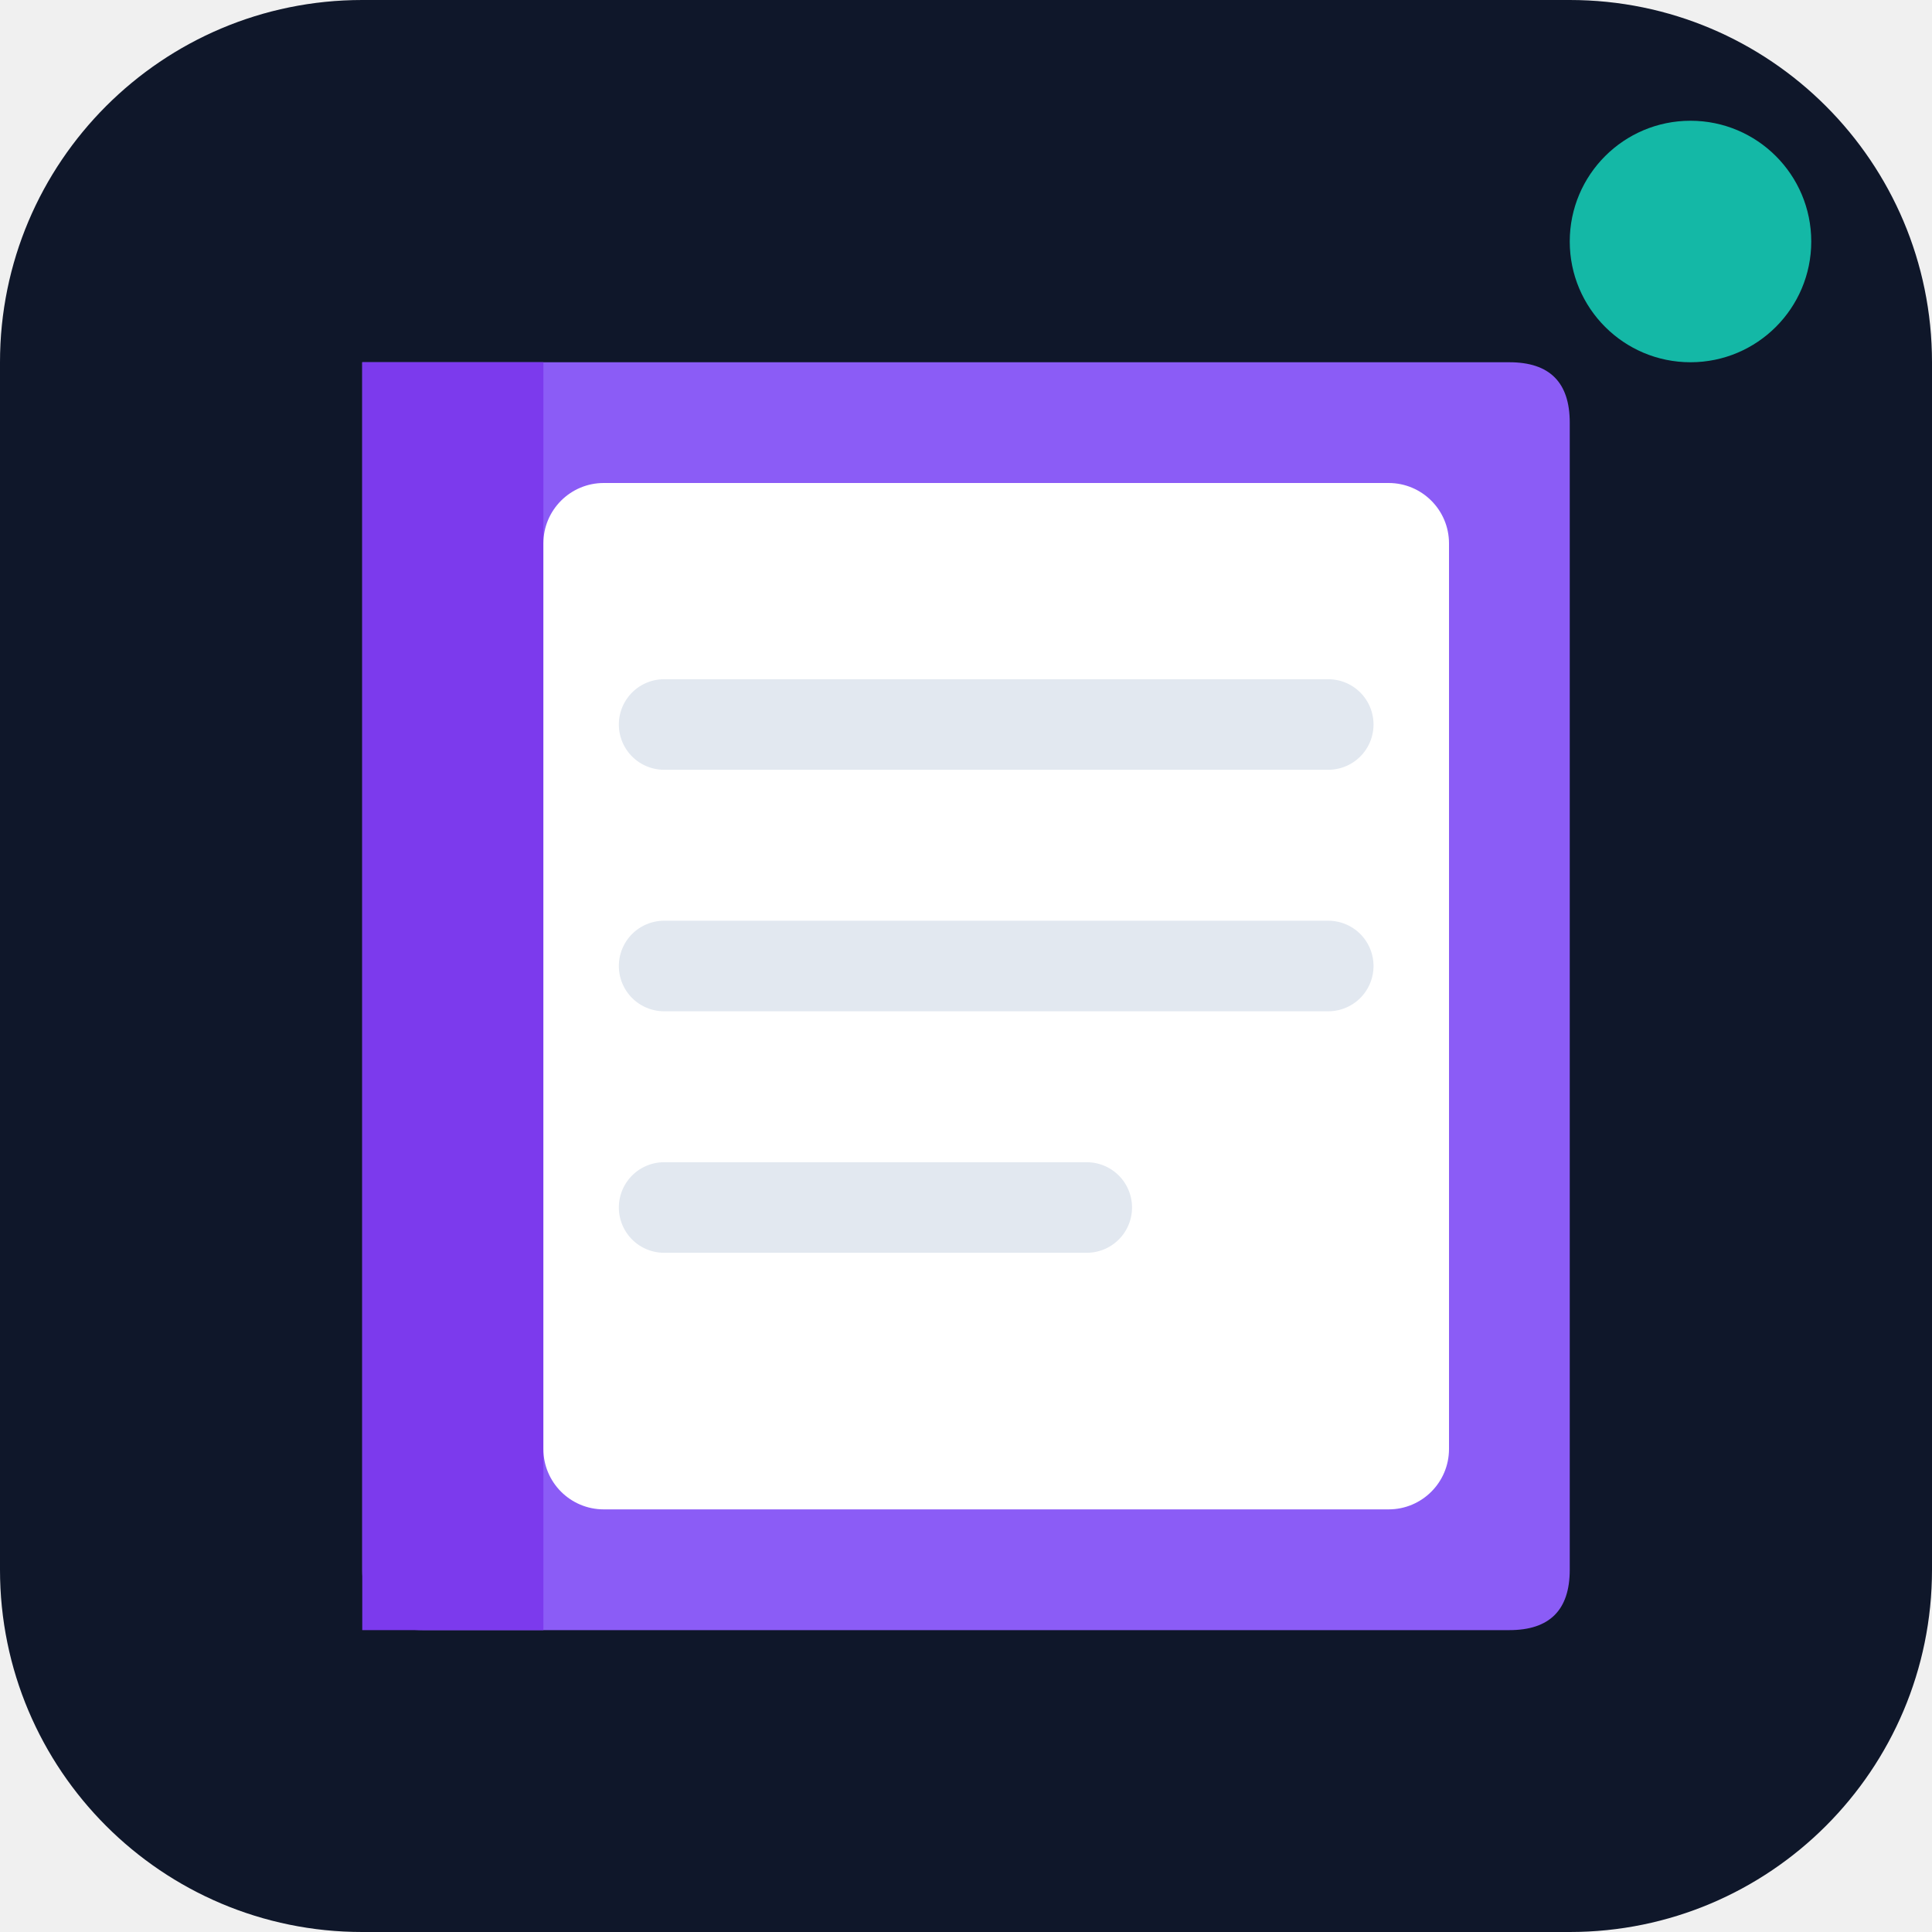
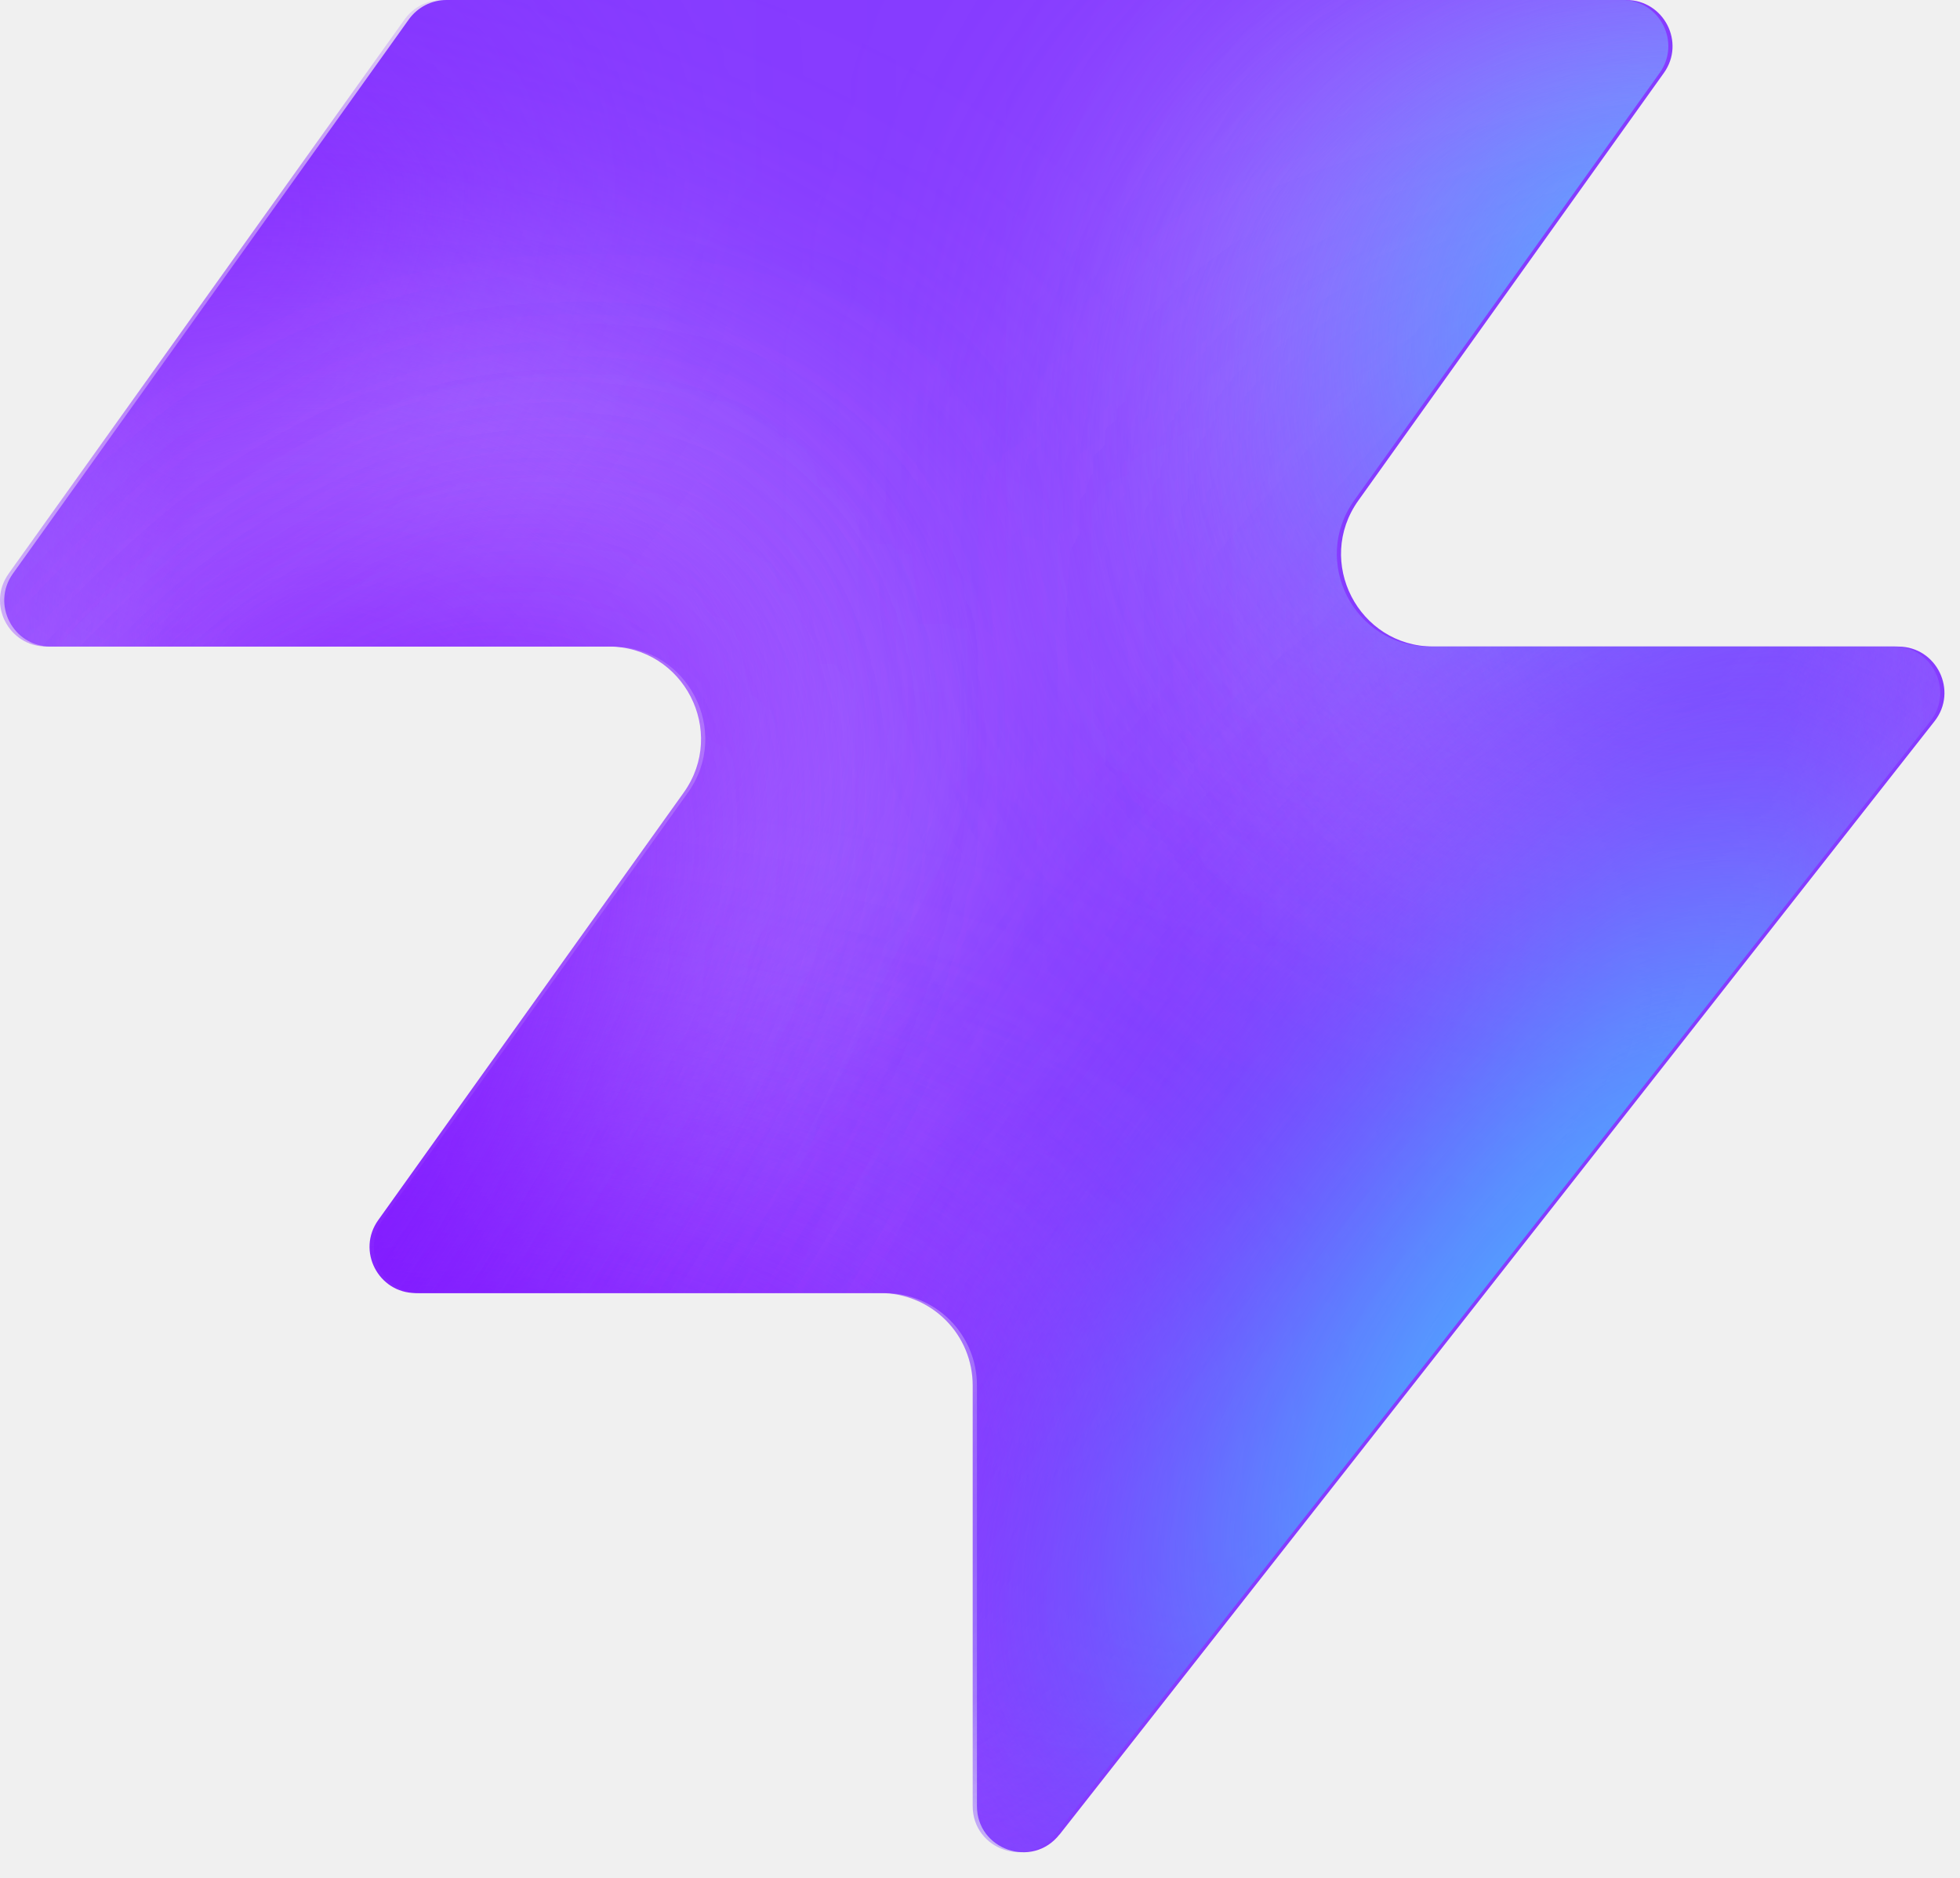
- <svg xmlns="http://www.w3.org/2000/svg" viewBox="0 0 32 32" fill="none">
-   <rect width="32" height="32" rx="6" fill="#0F172A" />
-   <path d="M6 6 L6 26 Q6 27 7 27 L25 27 Q26 27 26 26 L26 7 Q26 6 25 6 L7 6" fill="#8B5CF6" />
-   <rect x="6" y="6" width="3" height="21" fill="#7C3AED" />
-   <rect x="9" y="8" width="15" height="17" fill="#FFFFFF" rx="1" />
-   <line x1="11" y1="12" x2="22" y2="12" stroke="#E2E8F0" stroke-width="1.5" stroke-linecap="round" />
-   <line x1="11" y1="16" x2="22" y2="16" stroke="#E2E8F0" stroke-width="1.5" stroke-linecap="round" />
-   <line x1="11" y1="20" x2="18" y2="20" stroke="#E2E8F0" stroke-width="1.5" stroke-linecap="round" />
-   <circle cx="28" cy="4" r="2" fill="#14B8A6" />
+ <svg xmlns="http://www.w3.org/2000/svg" width="48" height="46" fill="none" viewBox="0 0 48 46">
+   <path fill="#863bff" d="M25.946 44.938c-.664.845-2.021.375-2.021-.698V33.937a2.26 2.26 0 0 0-2.262-2.262H10.287c-.92 0-1.456-1.04-.92-1.788l7.48-10.471c1.07-1.497 0-3.578-1.842-3.578H1.237c-.92 0-1.456-1.04-.92-1.788L10.013.474c.214-.297.556-.474.92-.474h28.894c.92 0 1.456 1.04.92 1.788l-7.48 10.471c-1.07 1.498 0 3.579 1.842 3.579h11.377c.943 0 1.473 1.088.89 1.83L25.947 44.94z" style="fill:#863bff;fill:color(display-p3 .525 .23 1);fill-opacity:1" />
+   <mask id="a" width="48" height="46" x="0" y="0" maskUnits="userSpaceOnUse" style="mask-type:alpha">
+     <path fill="#000" d="M25.842 44.938c-.664.844-2.021.375-2.021-.698V33.937a2.26 2.26 0 0 0-2.262-2.262H10.183c-.92 0-1.456-1.04-.92-1.788l7.48-10.471c1.07-1.498 0-3.579-1.842-3.579H1.133c-.92 0-1.456-1.04-.92-1.787L9.91.473c.214-.297.556-.474.92-.474h28.894c.92 0 1.456 1.04.92 1.788l-7.48 10.471c-1.07 1.498 0 3.578 1.842 3.578h11.377c.943 0 1.473 1.088.89 1.832L25.843 44.94z" style="fill:#000;fill-opacity:1" />
+   </mask>
+   <g mask="url(#a)">
+     <g filter="url(#b)">
+       <ellipse cx="5.508" cy="14.704" fill="#ede6ff" rx="5.508" ry="14.704" style="fill:#ede6ff;fill:color(display-p3 .927 .903 1);fill-opacity:1" transform="matrix(.00324 1 1 -.00324 -4.47 31.516)" />
+     </g>
+     <g filter="url(#c)">
+       <ellipse cx="10.399" cy="29.851" fill="#ede6ff" rx="10.399" ry="29.851" style="fill:#ede6ff;fill:color(display-p3 .927 .903 1);fill-opacity:1" transform="matrix(.00324 1 1 -.00324 -39.328 7.883)" />
+     </g>
+     <g filter="url(#d)">
+       <ellipse cx="5.508" cy="30.487" fill="#7e14ff" rx="5.508" ry="30.487" style="fill:#7e14ff;fill:color(display-p3 .492 .077 1);fill-opacity:1" transform="rotate(89.814 -25.913 -14.639)scale(1 -1)" />
+     </g>
+     <g filter="url(#e)">
+       <ellipse cx="5.508" cy="30.599" fill="#7e14ff" rx="5.508" ry="30.599" style="fill:#7e14ff;fill:color(display-p3 .492 .077 1);fill-opacity:1" transform="rotate(89.814 -32.644 -3.334)scale(1 -1)" />
+     </g>
+     <g filter="url(#f)">
+       <ellipse cx="5.508" cy="30.599" fill="#7e14ff" rx="5.508" ry="30.599" style="fill:#7e14ff;fill:color(display-p3 .492 .077 1);fill-opacity:1" transform="matrix(.00324 1 1 -.00324 -34.34 30.47)" />
+     </g>
+     <g filter="url(#g)">
+       <ellipse cx="14.072" cy="22.078" fill="#ede6ff" rx="14.072" ry="22.078" style="fill:#ede6ff;fill:color(display-p3 .927 .903 1);fill-opacity:1" transform="rotate(93.35 24.506 48.493)scale(-1 1)" />
+     </g>
+     <g filter="url(#h)">
+       <ellipse cx="3.47" cy="21.501" fill="#7e14ff" rx="3.47" ry="21.501" style="fill:#7e14ff;fill:color(display-p3 .492 .077 1);fill-opacity:1" transform="rotate(89.009 28.708 47.59)scale(-1 1)" />
+     </g>
+     <g filter="url(#i)">
+       <ellipse cx="3.47" cy="21.501" fill="#7e14ff" rx="3.47" ry="21.501" style="fill:#7e14ff;fill:color(display-p3 .492 .077 1);fill-opacity:1" transform="rotate(89.009 28.708 47.59)scale(-1 1)" />
+     </g>
+     <g filter="url(#j)">
+       <ellipse cx=".387" cy="8.972" fill="#7e14ff" rx="4.407" ry="29.108" style="fill:#7e14ff;fill:color(display-p3 .492 .077 1);fill-opacity:1" transform="rotate(39.51 .387 8.972)" />
+     </g>
+     <g filter="url(#k)">
+       <ellipse cx="47.523" cy="-6.092" fill="#7e14ff" rx="4.407" ry="29.108" style="fill:#7e14ff;fill:color(display-p3 .492 .077 1);fill-opacity:1" transform="rotate(37.892 47.523 -6.092)" />
+     </g>
+     <g filter="url(#l)">
+       <ellipse cx="41.412" cy="6.333" fill="#47bfff" rx="5.971" ry="9.665" style="fill:#47bfff;fill:color(display-p3 .28 .748 1);fill-opacity:1" transform="rotate(37.892 41.412 6.333)" />
+     </g>
+     <g filter="url(#m)">
+       <ellipse cx="-1.879" cy="38.332" fill="#7e14ff" rx="4.407" ry="29.108" style="fill:#7e14ff;fill:color(display-p3 .492 .077 1);fill-opacity:1" transform="rotate(37.892 -1.88 38.332)" />
+     </g>
+     <g filter="url(#n)">
+       <ellipse cx="-1.879" cy="38.332" fill="#7e14ff" rx="4.407" ry="29.108" style="fill:#7e14ff;fill:color(display-p3 .492 .077 1);fill-opacity:1" transform="rotate(37.892 -1.88 38.332)" />
+     </g>
+     <g filter="url(#o)">
+       <ellipse cx="35.651" cy="29.907" fill="#7e14ff" rx="4.407" ry="29.108" style="fill:#7e14ff;fill:color(display-p3 .492 .077 1);fill-opacity:1" transform="rotate(37.892 35.651 29.907)" />
+     </g>
+     <g filter="url(#p)">
+       <ellipse cx="38.418" cy="32.4" fill="#47bfff" rx="5.971" ry="15.297" style="fill:#47bfff;fill:color(display-p3 .28 .748 1);fill-opacity:1" transform="rotate(37.892 38.418 32.4)" />
+     </g>
+   </g>
+   <defs>
+     <filter id="b" width="60.045" height="41.654" x="-19.77" y="16.149" color-interpolation-filters="sRGB" filterUnits="userSpaceOnUse">
+       <feFlood flood-opacity="0" result="BackgroundImageFix" />
+       <feBlend in="SourceGraphic" in2="BackgroundImageFix" result="shape" />
+       <feGaussianBlur result="effect1_foregroundBlur_2002_17158" stdDeviation="7.659" />
+     </filter>
+     <filter id="c" width="90.34" height="51.437" x="-54.613" y="-7.533" color-interpolation-filters="sRGB" filterUnits="userSpaceOnUse">
+       <feFlood flood-opacity="0" result="BackgroundImageFix" />
+       <feBlend in="SourceGraphic" in2="BackgroundImageFix" result="shape" />
+       <feGaussianBlur result="effect1_foregroundBlur_2002_17158" stdDeviation="7.659" />
+     </filter>
+     <filter id="d" width="79.355" height="29.4" x="-49.64" y="2.03" color-interpolation-filters="sRGB" filterUnits="userSpaceOnUse">
+       <feFlood flood-opacity="0" result="BackgroundImageFix" />
+       <feBlend in="SourceGraphic" in2="BackgroundImageFix" result="shape" />
+       <feGaussianBlur result="effect1_foregroundBlur_2002_17158" stdDeviation="4.596" />
+     </filter>
+     <filter id="e" width="79.579" height="29.4" x="-45.045" y="20.029" color-interpolation-filters="sRGB" filterUnits="userSpaceOnUse">
+       <feFlood flood-opacity="0" result="BackgroundImageFix" />
+       <feBlend in="SourceGraphic" in2="BackgroundImageFix" result="shape" />
+       <feGaussianBlur result="effect1_foregroundBlur_2002_17158" stdDeviation="4.596" />
+     </filter>
+     <filter id="f" width="79.579" height="29.4" x="-43.513" y="21.178" color-interpolation-filters="sRGB" filterUnits="userSpaceOnUse">
+       <feFlood flood-opacity="0" result="BackgroundImageFix" />
+       <feBlend in="SourceGraphic" in2="BackgroundImageFix" result="shape" />
+       <feGaussianBlur result="effect1_foregroundBlur_2002_17158" stdDeviation="4.596" />
+     </filter>
+     <filter id="g" width="74.749" height="58.852" x="15.756" y="-17.901" color-interpolation-filters="sRGB" filterUnits="userSpaceOnUse">
+       <feFlood flood-opacity="0" result="BackgroundImageFix" />
+       <feBlend in="SourceGraphic" in2="BackgroundImageFix" result="shape" />
+       <feGaussianBlur result="effect1_foregroundBlur_2002_17158" stdDeviation="7.659" />
+     </filter>
+     <filter id="h" width="61.377" height="25.362" x="23.548" y="2.284" color-interpolation-filters="sRGB" filterUnits="userSpaceOnUse">
+       <feFlood flood-opacity="0" result="BackgroundImageFix" />
+       <feBlend in="SourceGraphic" in2="BackgroundImageFix" result="shape" />
+       <feGaussianBlur result="effect1_foregroundBlur_2002_17158" stdDeviation="4.596" />
+     </filter>
+     <filter id="i" width="61.377" height="25.362" x="23.548" y="2.284" color-interpolation-filters="sRGB" filterUnits="userSpaceOnUse">
+       <feFlood flood-opacity="0" result="BackgroundImageFix" />
+       <feBlend in="SourceGraphic" in2="BackgroundImageFix" result="shape" />
+       <feGaussianBlur result="effect1_foregroundBlur_2002_17158" stdDeviation="4.596" />
+     </filter>
+     <filter id="j" width="56.045" height="63.649" x="-27.636" y="-22.853" color-interpolation-filters="sRGB" filterUnits="userSpaceOnUse">
+       <feFlood flood-opacity="0" result="BackgroundImageFix" />
+       <feBlend in="SourceGraphic" in2="BackgroundImageFix" result="shape" />
+       <feGaussianBlur result="effect1_foregroundBlur_2002_17158" stdDeviation="4.596" />
+     </filter>
+     <filter id="k" width="54.814" height="64.646" x="20.116" y="-38.415" color-interpolation-filters="sRGB" filterUnits="userSpaceOnUse">
+       <feFlood flood-opacity="0" result="BackgroundImageFix" />
+       <feBlend in="SourceGraphic" in2="BackgroundImageFix" result="shape" />
+       <feGaussianBlur result="effect1_foregroundBlur_2002_17158" stdDeviation="4.596" />
+     </filter>
+     <filter id="l" width="33.541" height="35.313" x="24.641" y="-11.323" color-interpolation-filters="sRGB" filterUnits="userSpaceOnUse">
+       <feFlood flood-opacity="0" result="BackgroundImageFix" />
+       <feBlend in="SourceGraphic" in2="BackgroundImageFix" result="shape" />
+       <feGaussianBlur result="effect1_foregroundBlur_2002_17158" stdDeviation="4.596" />
+     </filter>
+     <filter id="m" width="54.814" height="64.646" x="-29.286" y="6.009" color-interpolation-filters="sRGB" filterUnits="userSpaceOnUse">
+       <feFlood flood-opacity="0" result="BackgroundImageFix" />
+       <feBlend in="SourceGraphic" in2="BackgroundImageFix" result="shape" />
+       <feGaussianBlur result="effect1_foregroundBlur_2002_17158" stdDeviation="4.596" />
+     </filter>
+     <filter id="n" width="54.814" height="64.646" x="-29.286" y="6.009" color-interpolation-filters="sRGB" filterUnits="userSpaceOnUse">
+       <feFlood flood-opacity="0" result="BackgroundImageFix" />
+       <feBlend in="SourceGraphic" in2="BackgroundImageFix" result="shape" />
+       <feGaussianBlur result="effect1_foregroundBlur_2002_17158" stdDeviation="4.596" />
+     </filter>
+     <filter id="o" width="54.814" height="64.646" x="8.244" y="-2.416" color-interpolation-filters="sRGB" filterUnits="userSpaceOnUse">
+       <feFlood flood-opacity="0" result="BackgroundImageFix" />
+       <feBlend in="SourceGraphic" in2="BackgroundImageFix" result="shape" />
+       <feGaussianBlur result="effect1_foregroundBlur_2002_17158" stdDeviation="4.596" />
+     </filter>
+     <filter id="p" width="39.409" height="43.623" x="18.713" y="10.588" color-interpolation-filters="sRGB" filterUnits="userSpaceOnUse">
+       <feFlood flood-opacity="0" result="BackgroundImageFix" />
+       <feBlend in="SourceGraphic" in2="BackgroundImageFix" result="shape" />
+       <feGaussianBlur result="effect1_foregroundBlur_2002_17158" stdDeviation="4.596" />
+     </filter>
+   </defs>
</svg>
